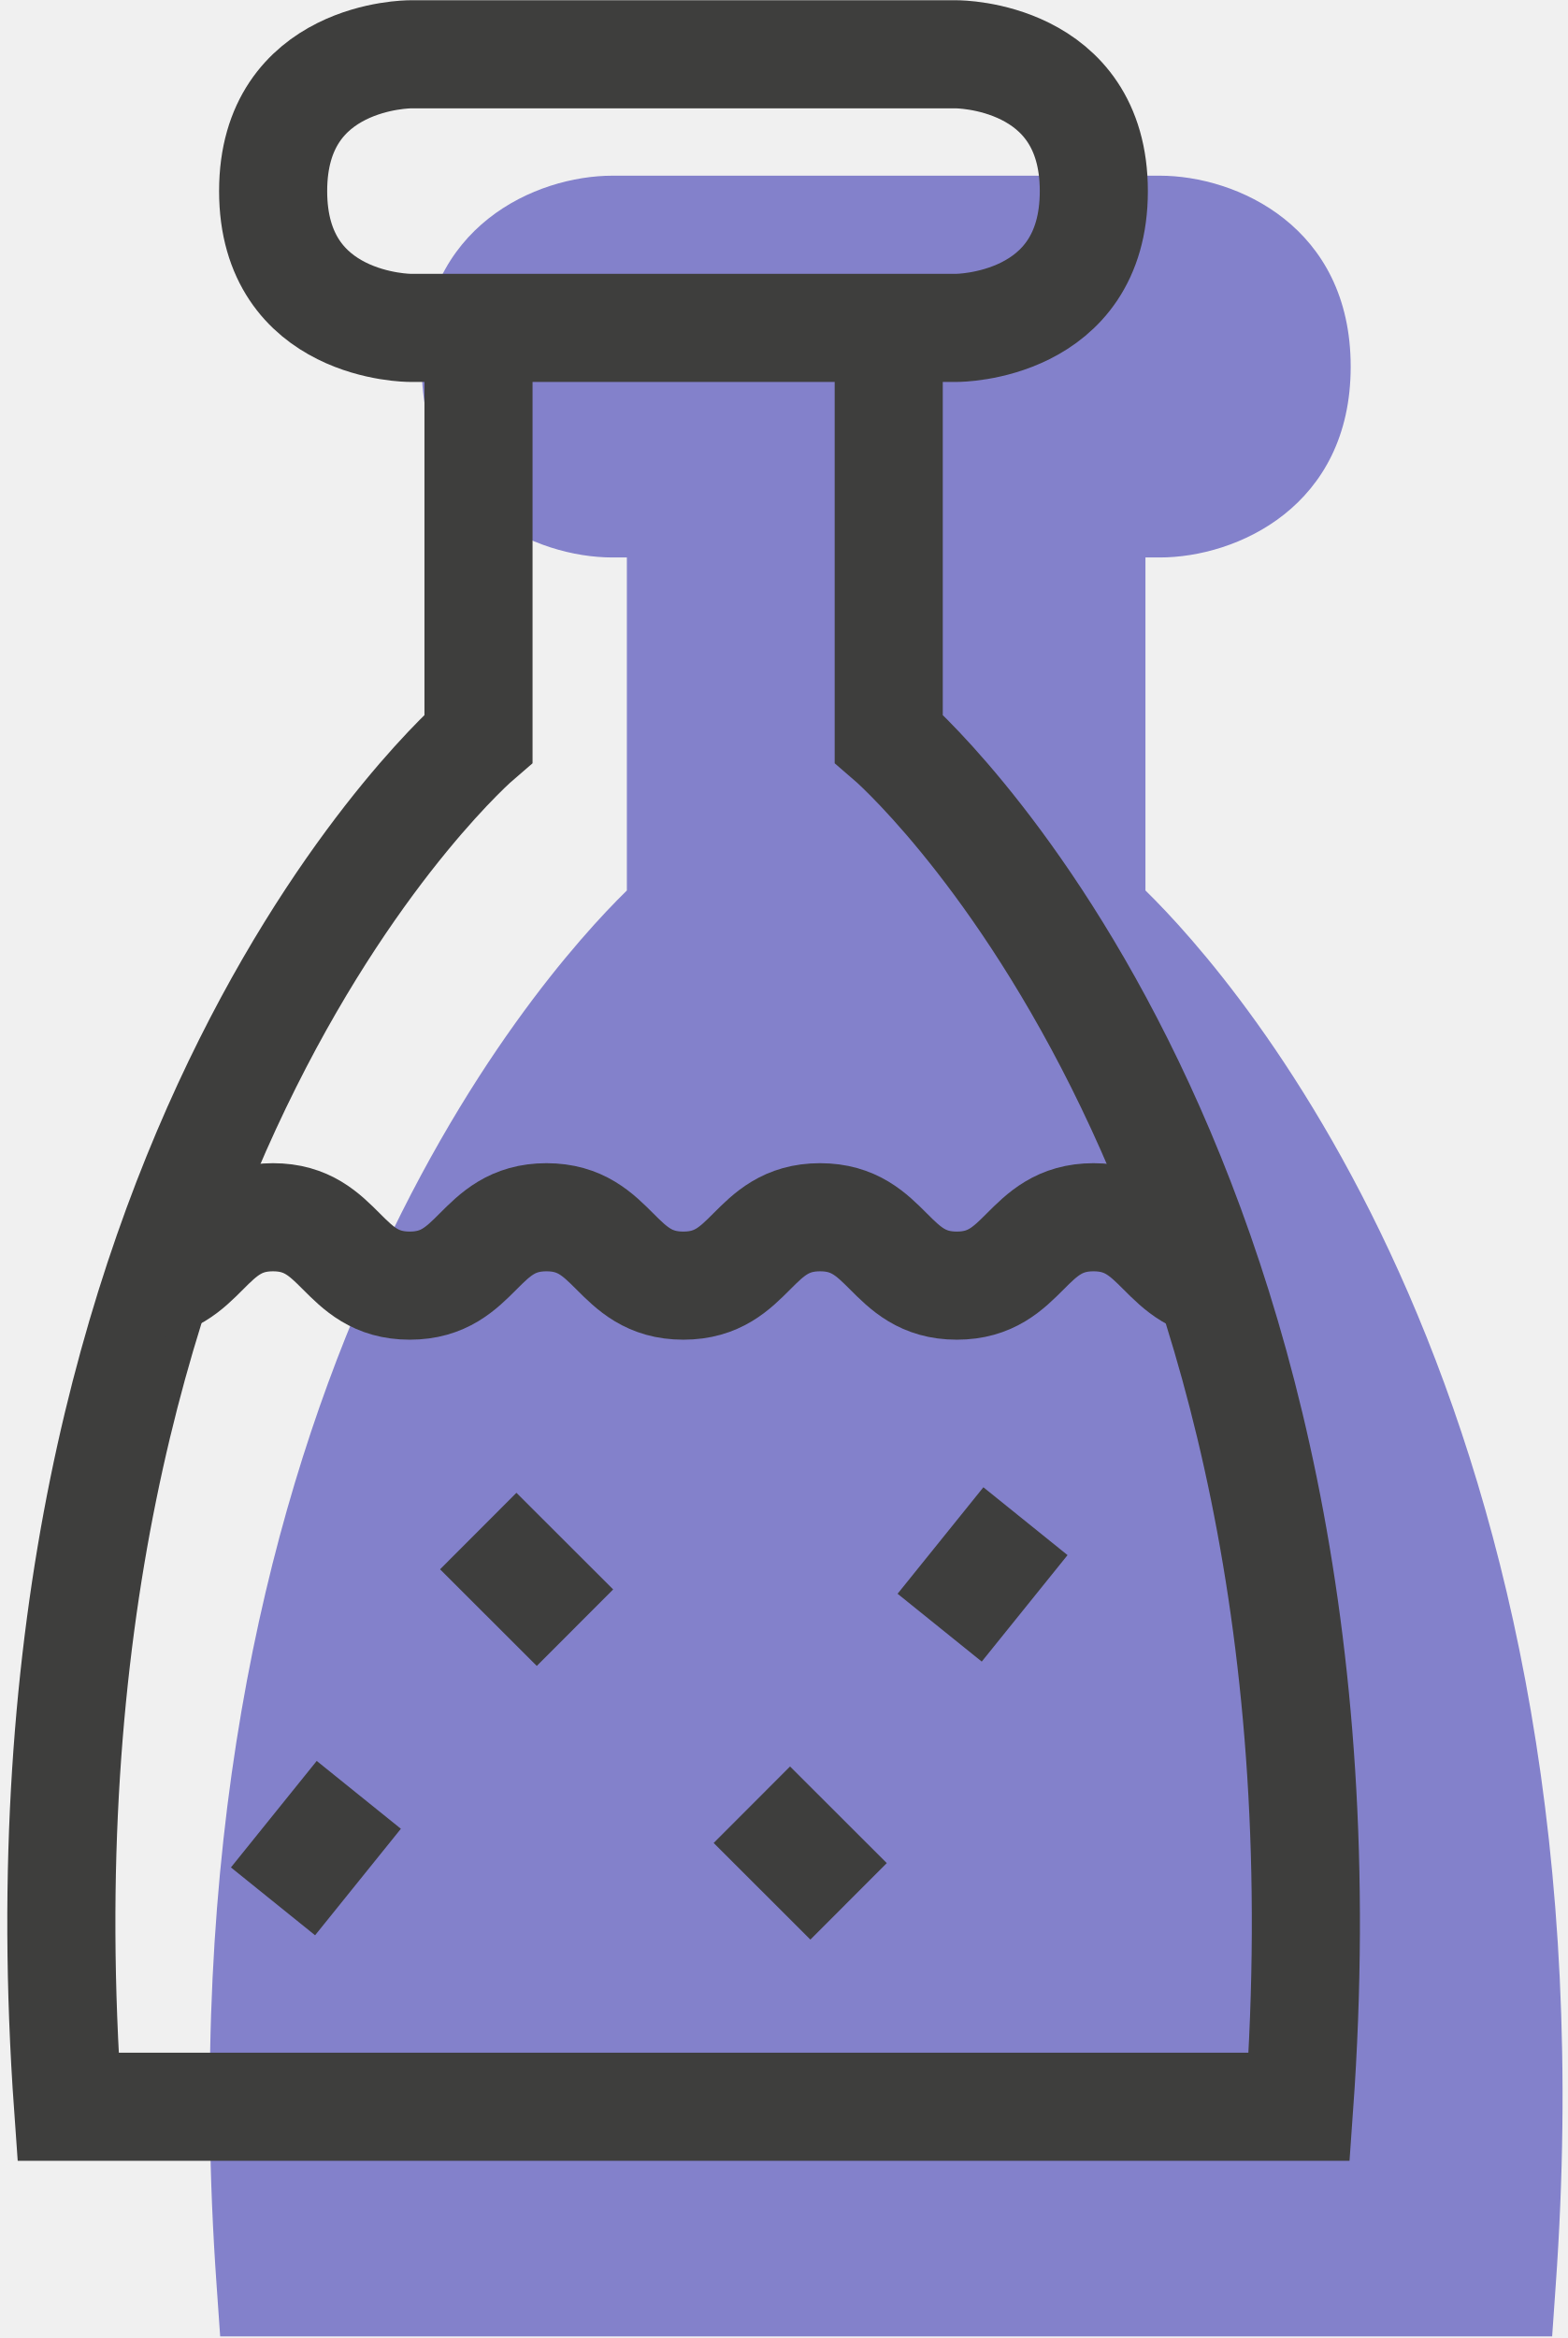
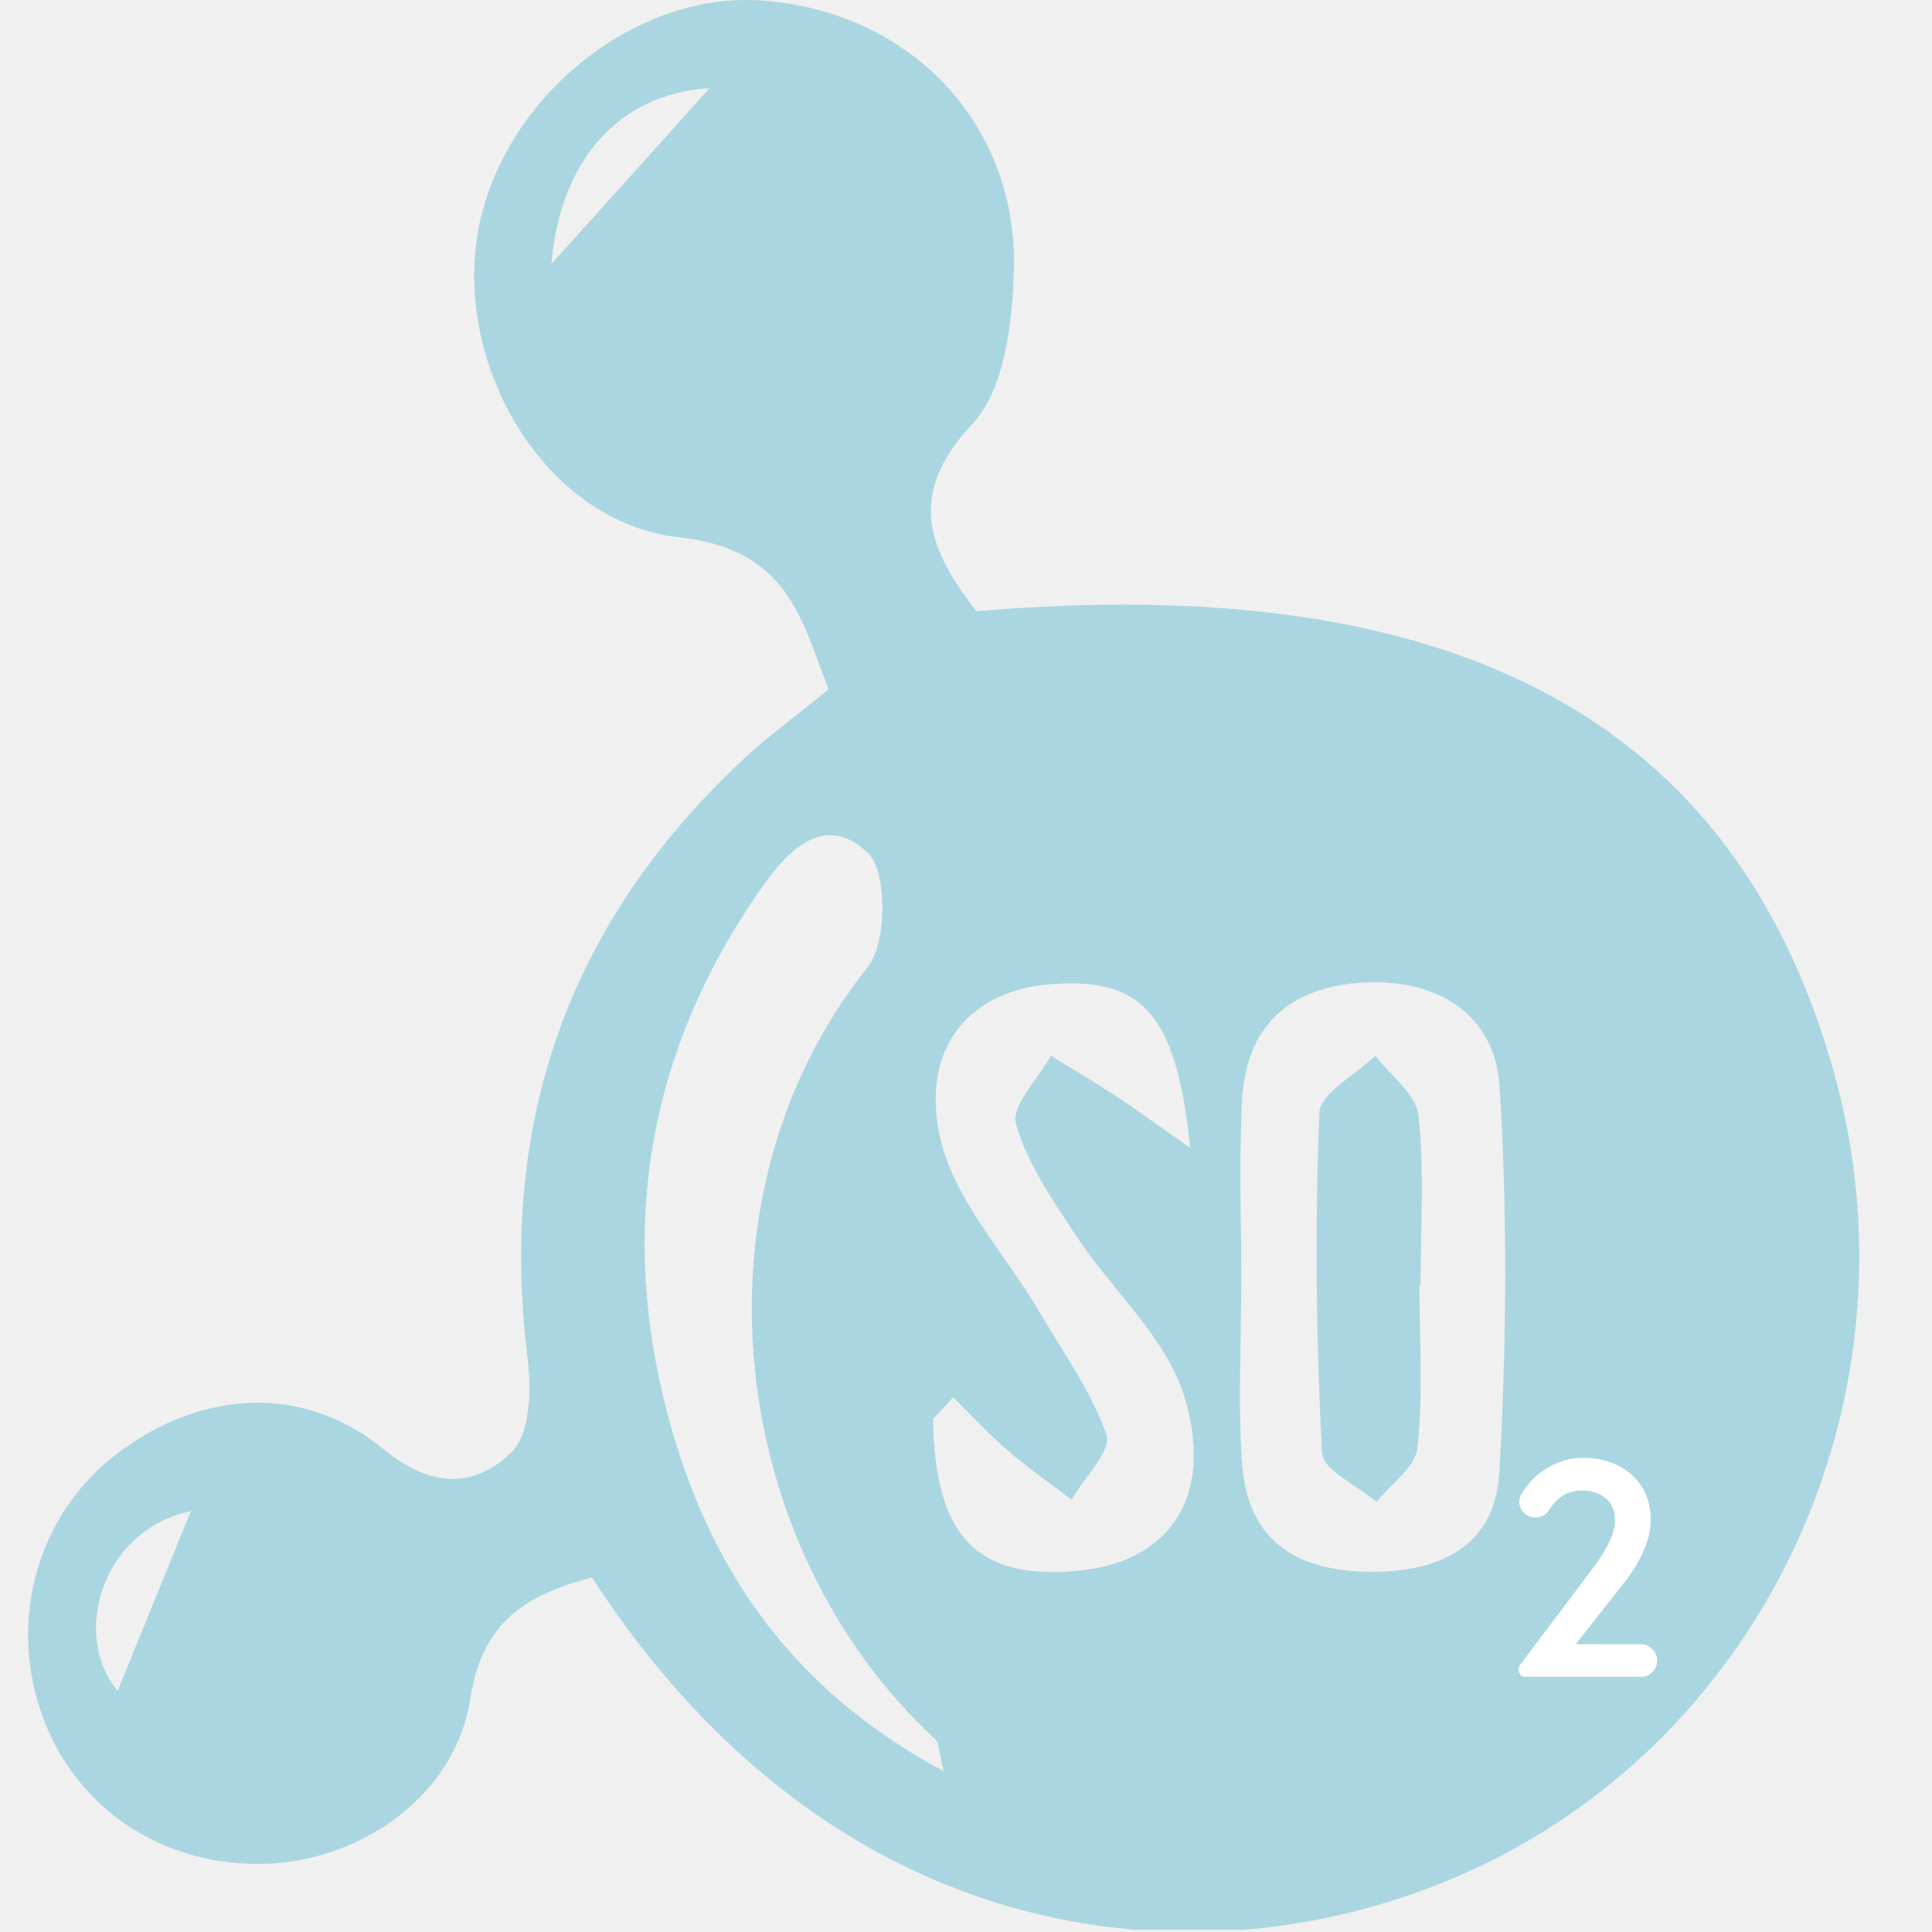
- <svg xmlns="http://www.w3.org/2000/svg" class="niw_svg_allergen" width="116" height="173" viewBox="0 0 116 173" fill="none">
-   <path d="M115.135 169.16L114.875 172.88H16.295L16.035 169.16C11.405 104.32 39.605 72.54 46.395 65.89V41.25H45.335C39.655 41.25 31.215 37.49 31.215 27.13C31.215 16.76 39.655 13 45.335 13H85.835C91.515 13 99.965 16.76 99.965 27.13C99.965 37.49 91.515 41.25 85.835 41.25H84.775V65.89C91.565 72.54 119.765 104.32 115.135 169.16Z" fill="#8381CB" />
-   <path d="M30.334 24.26C30.334 24.26 20.215 24.26 20.215 14.14C20.215 4.02 30.334 4.02 30.334 4.02H70.835C70.835 4.02 80.954 4.02 80.954 14.14C80.954 24.26 70.835 24.26 70.835 24.26H30.334Z" stroke="#3E3E3D" stroke-width="8" stroke-miterlimit="10" />
-   <path d="M65.775 24.26V54.64C65.775 54.64 101.215 85.02 96.154 155.89C75.904 155.89 25.274 155.89 5.035 155.89C-0.025 85.01 35.414 54.64 35.414 54.64V24.26" stroke="#3E3E3D" stroke-width="8" stroke-miterlimit="10" />
-   <path d="M10.085 95.13C15.145 95.13 15.145 90.07 20.205 90.07C25.265 90.07 25.265 95.13 30.325 95.13C35.385 95.13 35.385 90.07 40.444 90.07C45.505 90.07 45.505 95.13 50.575 95.13C55.645 95.13 55.635 90.07 60.694 90.07C65.754 90.07 65.754 95.13 70.814 95.13C75.874 95.13 75.874 90.07 80.934 90.07C85.995 90.07 85.995 95.13 91.055 95.13" stroke="#3E3E3D" stroke-width="8" stroke-miterlimit="10" />
-   <path d="M42.554 120.44L35.395 113.29" stroke="#3E3E3D" stroke-width="8" stroke-miterlimit="10" />
-   <path d="M62.804 140.69L55.645 133.54" stroke="#3E3E3D" stroke-width="8" stroke-miterlimit="10" />
-   <path d="M69.545 120.44L75.895 112.56" stroke="#3E3E3D" stroke-width="8" stroke-miterlimit="10" />
-   <path d="M20.205 140.69L26.555 132.81" stroke="#3E3E3D" stroke-width="8" stroke-miterlimit="10" />
+ <svg xmlns="http://www.w3.org/2000/svg" width="125" height="125" viewBox="0 0 125 125" fill="none">
+   <g clip-path="url(#clip0_403_79)">
+     <path d="M38.305 102.054C33.923 103.222 31.184 104.985 30.418 109.95C29.472 116.104 23.479 120.315 17.375 120.577C10.737 120.858 5.037 117.182 2.79 111.149C0.454 104.874 2.418 97.924 7.635 94.006C13.044 89.937 19.611 89.504 24.818 93.765C27.951 96.333 30.741 96.252 33.108 93.946C34.306 92.778 34.387 89.897 34.135 87.882C32.241 72.643 36.764 59.771 47.944 49.266C49.646 47.664 51.55 46.285 53.604 44.603C51.822 39.929 50.935 35.538 43.925 34.762C35.223 33.805 29.361 23.622 30.932 14.94C32.503 6.369 40.994 -0.541 49.253 0.033C58.852 0.698 65.903 8 65.6 17.589C65.49 20.953 64.986 25.214 62.911 27.43C58.56 32.083 60.131 35.598 63.163 39.546C94.235 36.897 112.265 46.597 118.65 69.37C124.341 89.655 114.853 111.24 96.431 120.415C79.751 128.735 54.743 127.446 38.295 102.054H38.305ZM61.058 114.594C60.736 113.355 60.776 112.761 60.494 112.509C47.017 100.039 44.298 77.397 56.143 62.571C57.412 60.98 57.412 56.326 56.112 55.138C53.06 52.338 50.613 55.47 48.921 57.948C42.112 67.909 40.118 78.898 42.958 90.572C45.456 100.815 50.794 109.114 61.058 114.594ZM80.305 83.149C80.305 86.986 80.094 90.834 80.356 94.651C80.688 99.486 83.649 101.591 88.394 101.691C93.017 101.792 96.723 100.13 97.005 95.306C97.478 86.996 97.539 78.616 97.025 70.317C96.733 65.573 92.916 63.266 88.081 63.578C83.368 63.891 80.628 66.429 80.366 71.132C80.144 75.121 80.316 79.14 80.316 83.138L80.305 83.149ZM61.662 90.421C61.229 90.884 60.806 91.347 60.373 91.811C60.484 99.375 63.153 102.195 69.639 101.641C75.481 101.147 78.624 97.038 76.649 90.431C75.501 86.573 71.926 83.461 69.599 79.915C68.098 77.629 66.446 75.272 65.731 72.704C65.409 71.546 67.172 69.793 67.998 68.302C69.387 69.168 70.807 70.004 72.177 70.901C73.497 71.767 74.766 72.704 77.002 74.265C76.126 65.492 73.819 63.216 67.967 63.679C62.861 64.082 59.557 67.627 60.806 73.509C61.662 77.558 65.016 81.084 67.232 84.851C68.773 87.48 70.616 90.018 71.583 92.838C71.936 93.855 70.143 95.608 69.327 97.028C67.937 95.97 66.497 94.963 65.177 93.825C63.938 92.757 62.83 91.549 61.672 90.4L61.662 90.421ZM35.676 17.075C39 13.389 42.314 9.703 45.909 5.704C39.947 6.067 36.22 10.498 35.676 17.075ZM12.349 97.773C6.628 98.942 4.563 105.781 7.615 109.396C9.045 105.892 10.606 102.044 12.349 97.773Z" fill="#AAD6E1" />
+     <path d="M91.838 83.189C91.838 86.694 92.08 90.219 91.707 93.684C91.576 94.923 89.985 96.011 89.069 97.179C87.84 96.122 85.594 95.124 85.533 94.006C85.151 86.684 85.07 79.331 85.362 71.999C85.412 70.719 87.719 69.531 88.988 68.302C89.965 69.591 91.627 70.8 91.778 72.18C92.171 75.806 91.909 79.513 91.909 83.179C91.879 83.179 91.859 83.179 91.828 83.179L91.838 83.189Z" fill="#AAD6E1" />
+     <path d="M98.303 97.168C98.303 96.955 98.369 96.75 98.502 96.551C98.953 95.847 99.523 95.303 100.213 94.919C100.916 94.521 101.639 94.322 102.382 94.322C103.709 94.322 104.777 94.693 105.586 95.436C106.395 96.179 106.8 97.147 106.8 98.342C106.8 99.575 106.216 100.942 105.049 102.441L101.944 106.381H106.163C106.455 106.381 106.7 106.487 106.899 106.699C107.112 106.898 107.218 107.144 107.218 107.436C107.218 107.728 107.112 107.98 106.899 108.192C106.7 108.391 106.455 108.49 106.163 108.49H98.721C98.575 108.49 98.455 108.444 98.362 108.351C98.283 108.258 98.243 108.145 98.243 108.013C98.243 107.893 98.309 107.754 98.442 107.595L103.099 101.406C104.027 100.172 104.492 99.157 104.492 98.361C104.492 97.751 104.292 97.28 103.895 96.948C103.496 96.604 102.979 96.431 102.342 96.431C101.467 96.431 100.764 96.849 100.233 97.685C100.034 98.017 99.729 98.182 99.317 98.182C99.039 98.182 98.8 98.083 98.601 97.884C98.402 97.685 98.303 97.446 98.303 97.168Z" fill="white" />
+   </g>
+   <defs>
+     <clipPath id="clip0_403_79">
+       <rect width="124.86" height="124.86" fill="white" />
+     </clipPath>
+   </defs>
</svg>
